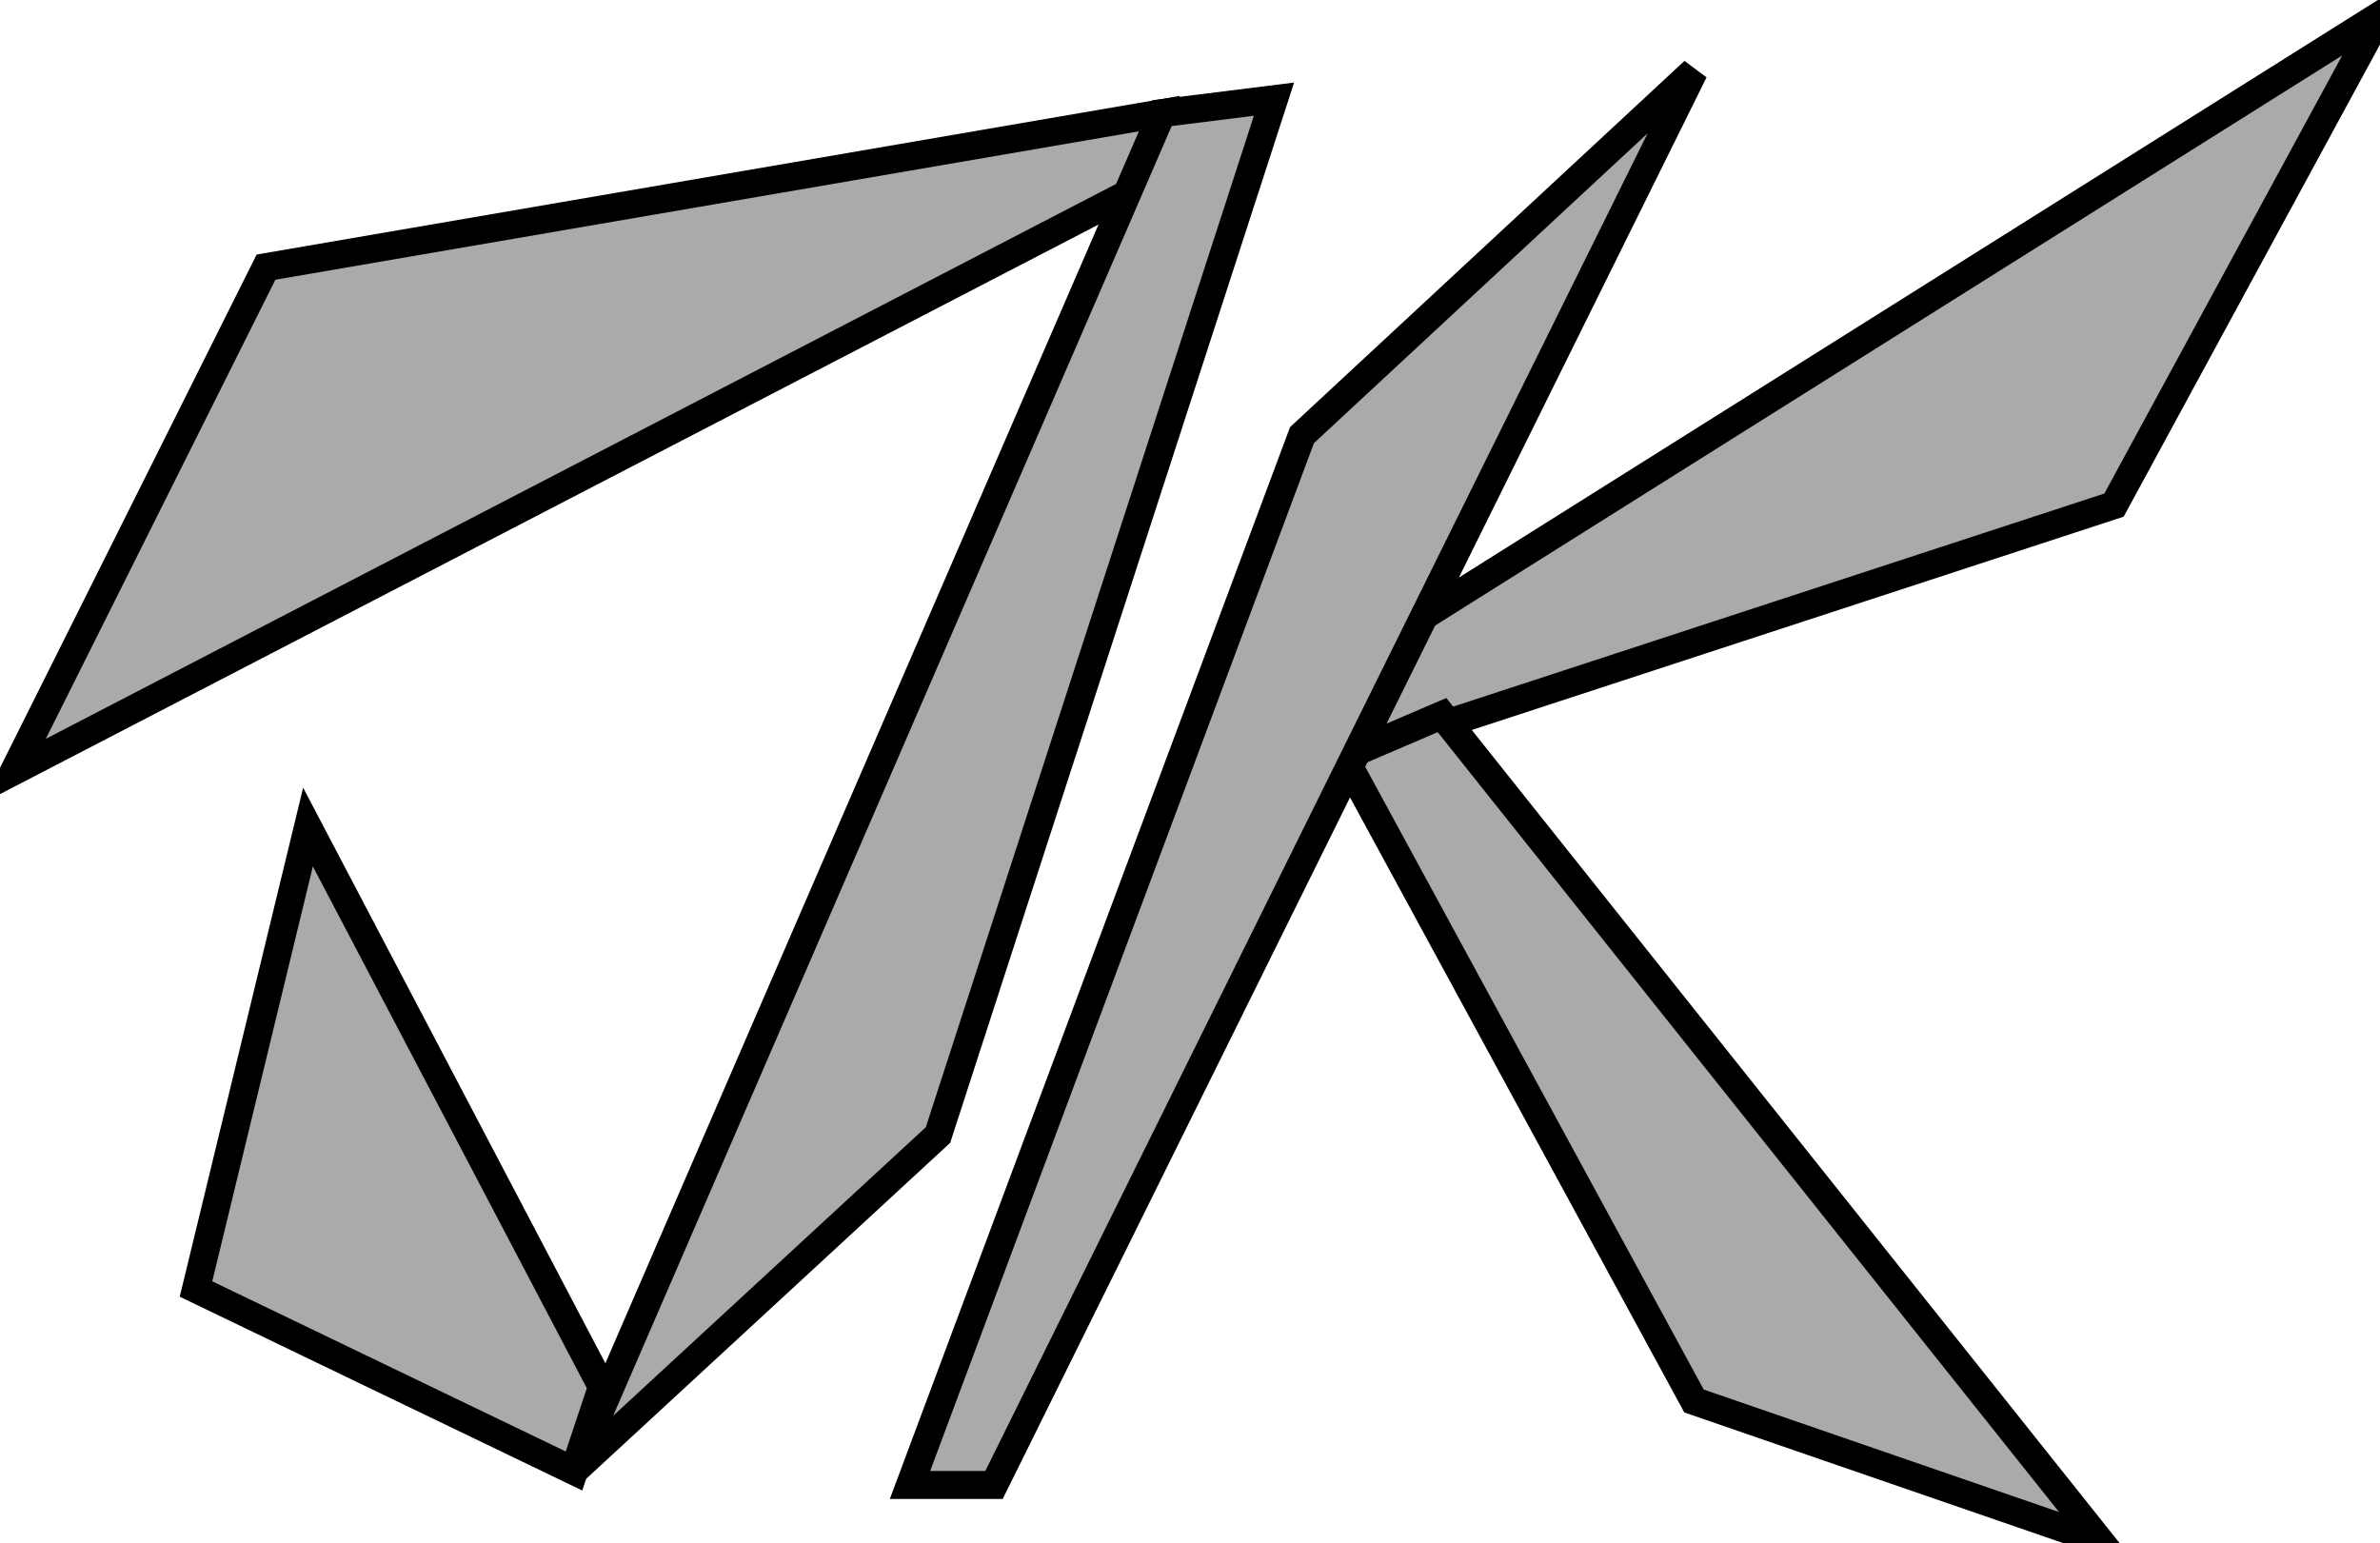
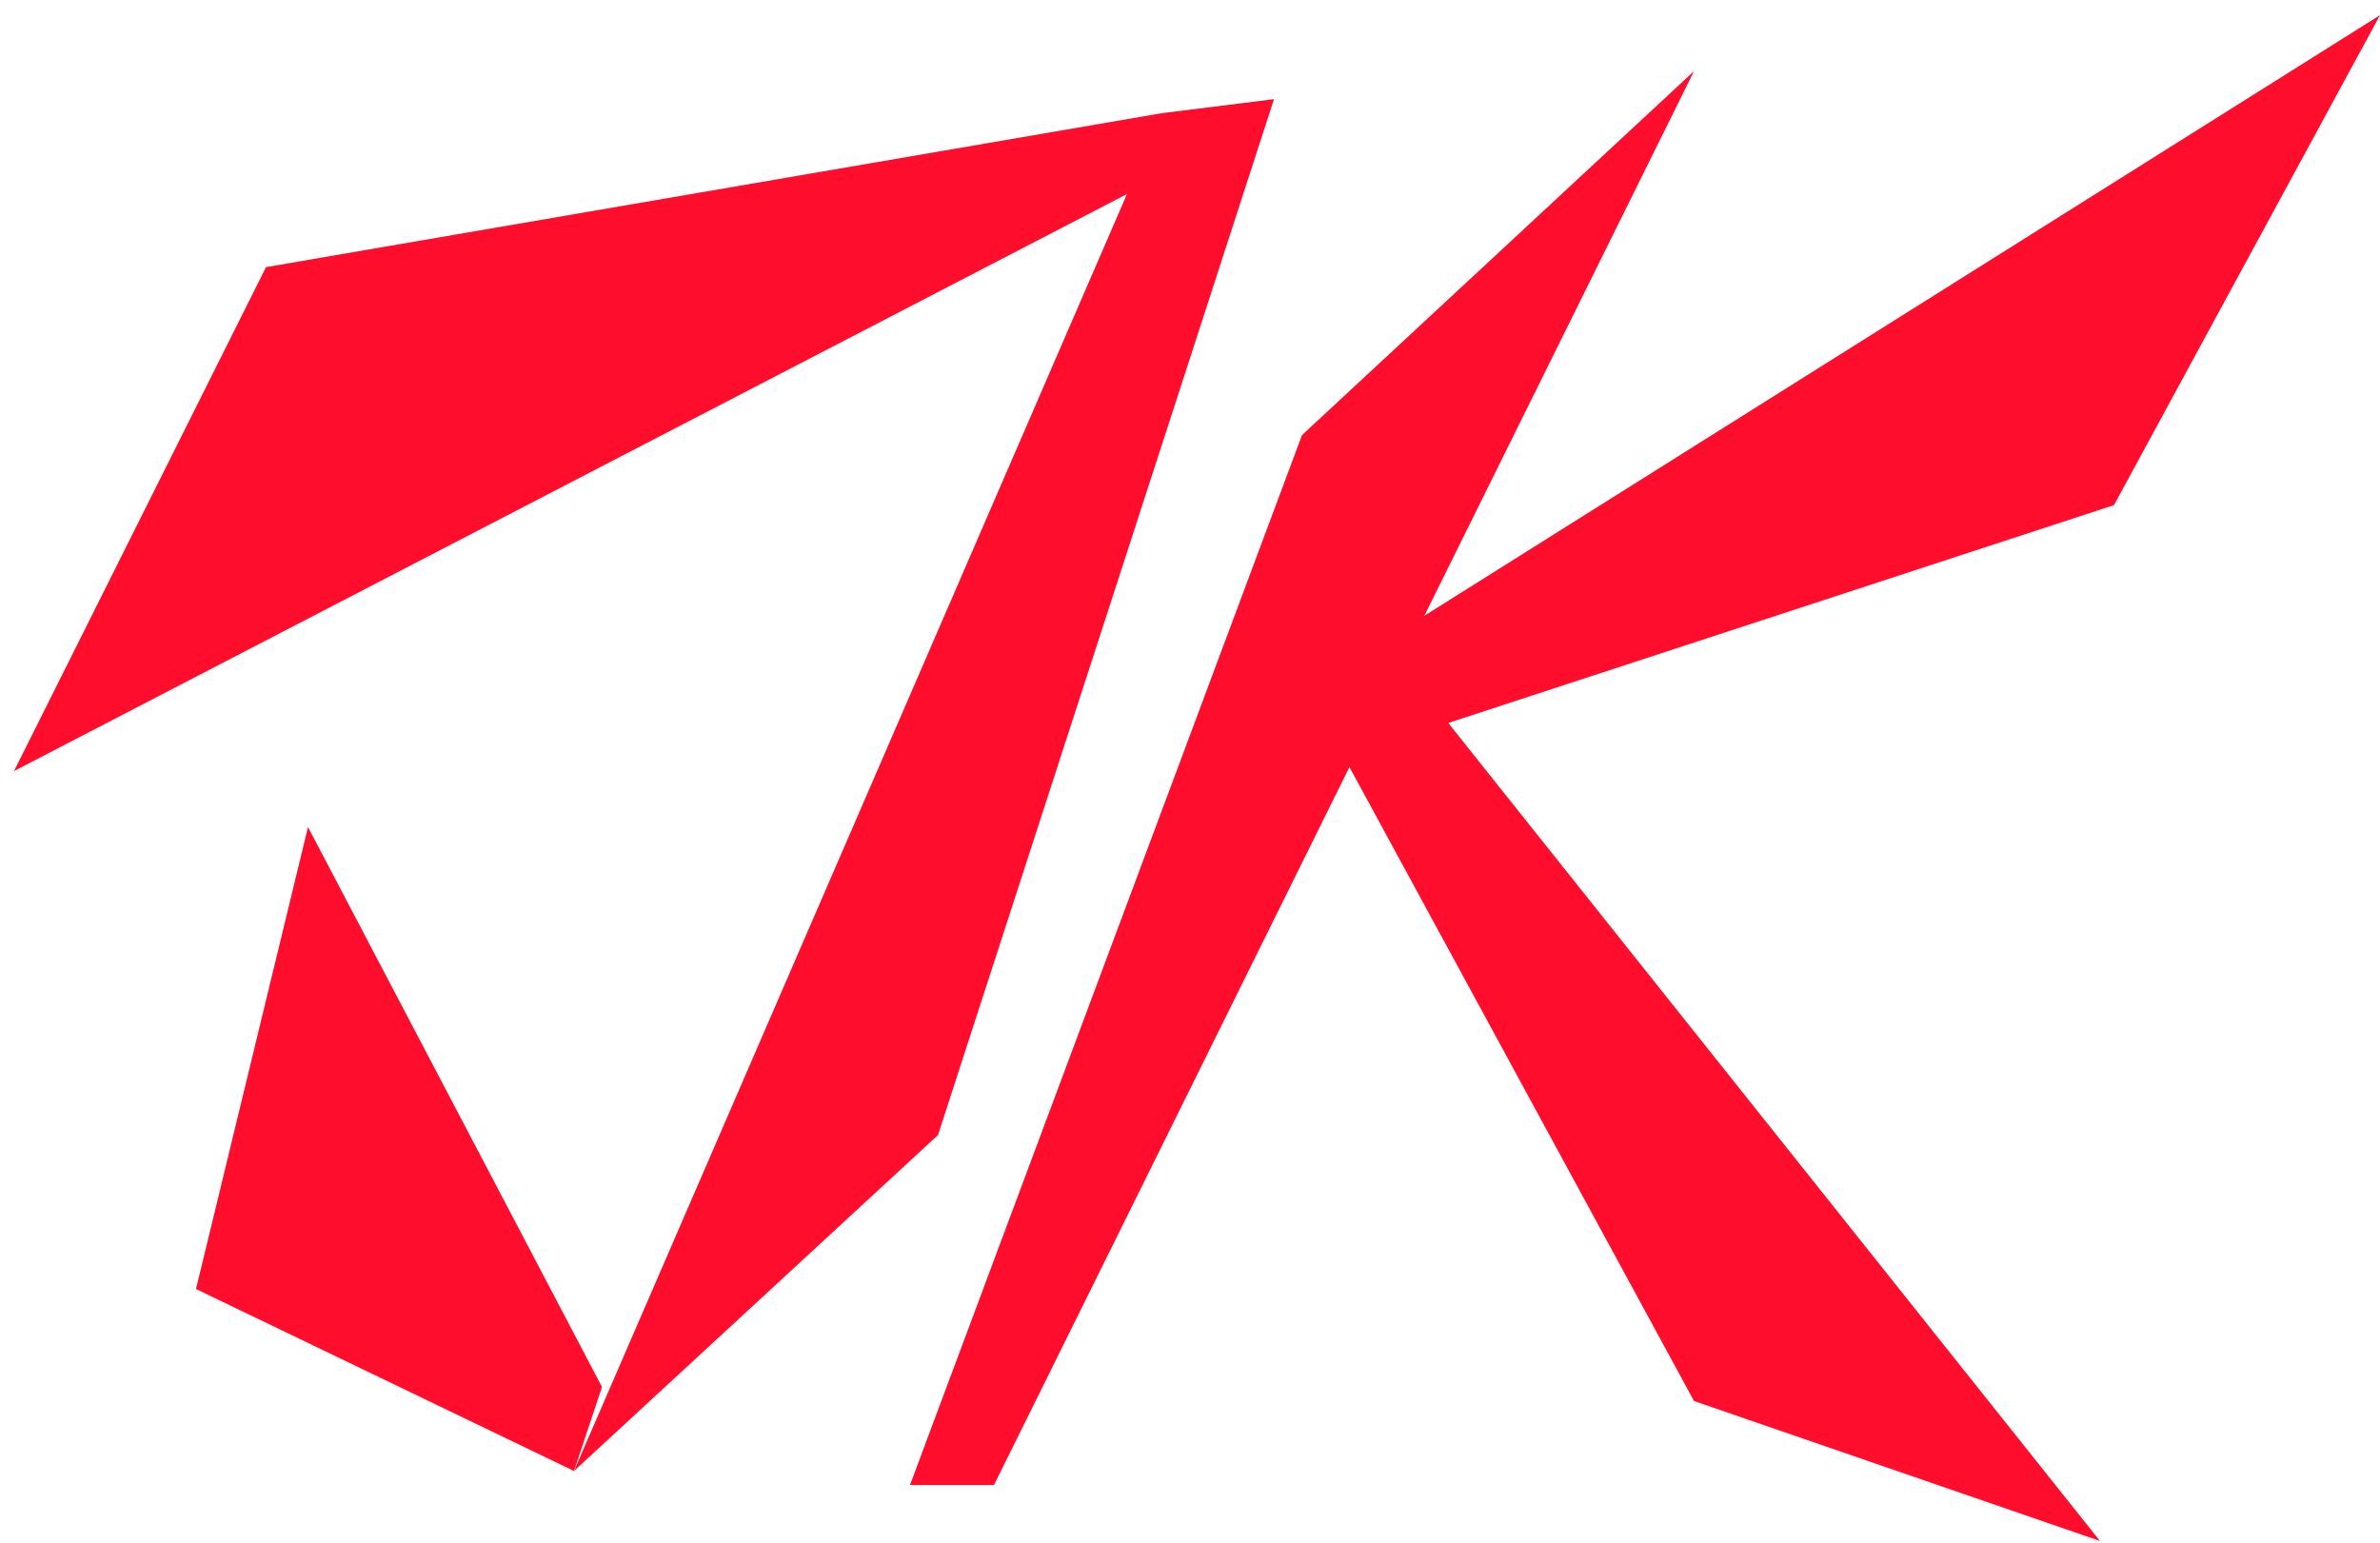
<svg xmlns="http://www.w3.org/2000/svg" width="28.29mm" height="18.333mm" version="1.1" viewBox="0 0 170 110">
  <g id="logo-group">
-     <polygon fill="#aaa" stroke="#000" stroke-width="2" points="1,55 19,19 83,8 82,13 " />
-     <polygon fill="#aaa" stroke="#000" stroke-width="2" points="41,105 67,81 91,7 83,8 " />
-     <polygon fill="#aaa" stroke="#000" stroke-width="2" points="22,59 14,92 41,105 43,99 " />
-     <polygon fill="#aaa" stroke="#000" stroke-width="2" points="170,1 151,36 96,54 100,45 " />
-     <polygon fill="#aaa" stroke="#000" stroke-width="2" points="150,110 121,100 96,54 103,51 " />
-     <polygon fill="#aaa" stroke="#000" stroke-width="2" points="121,5 93,31 65,106 71,106 " />
+     <polygon fill="#ff0d2d" stroke="#000" stroke-width="0" points="1,55 19,19 83,8 82,13 " />
+     <polygon fill="#ff0d2d" stroke="#000" stroke-width="0" points="41,105 67,81 91,7 83,8 " />
+     <polygon fill="#ff0d2d" stroke="#000" stroke-width="0" points="22,59 14,92 41,105 43,99 " />
+     <polygon fill="#ff0d2d" stroke="#000" stroke-width="0" points="170,1 151,36 96,54 100,45 " />
+     <polygon fill="#ff0d2d" stroke="#000" stroke-width="0" points="150,110 121,100 96,54 103,51 " />
+     <polygon fill="#ff0d2d" stroke="#000" stroke-width="0" points="121,5 93,31 65,106 71,106 " />
  </g>
</svg>
